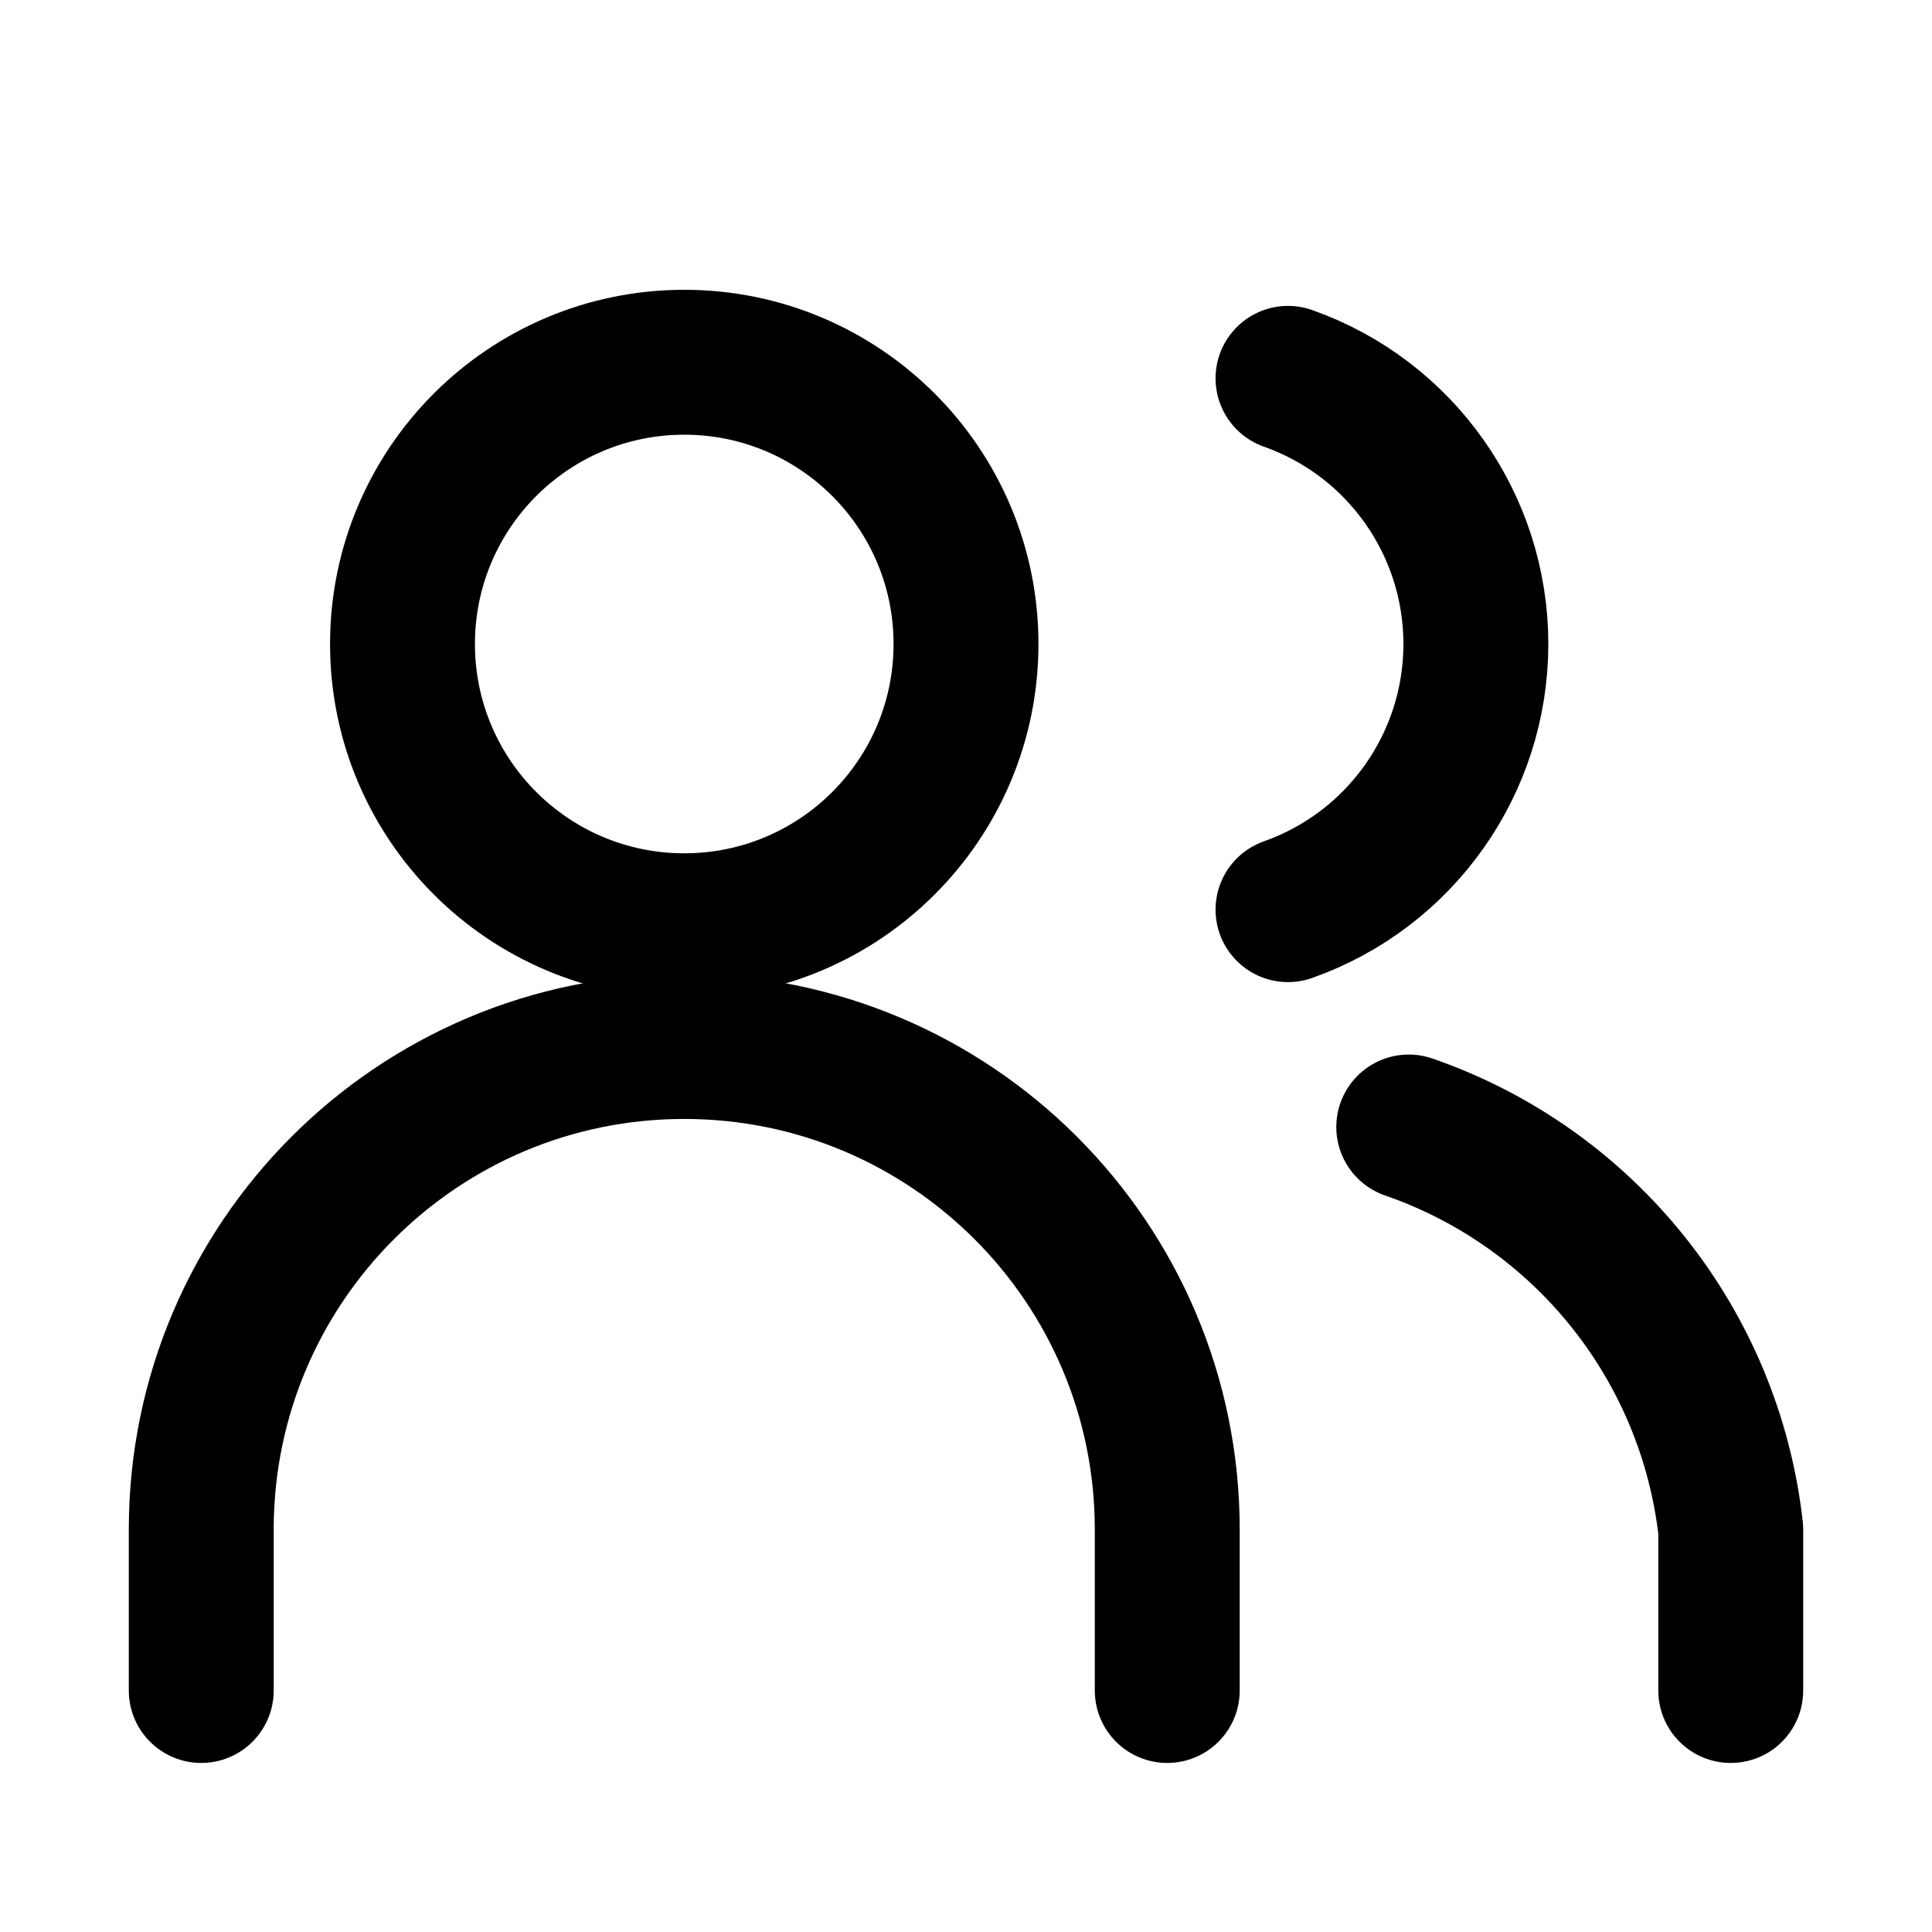
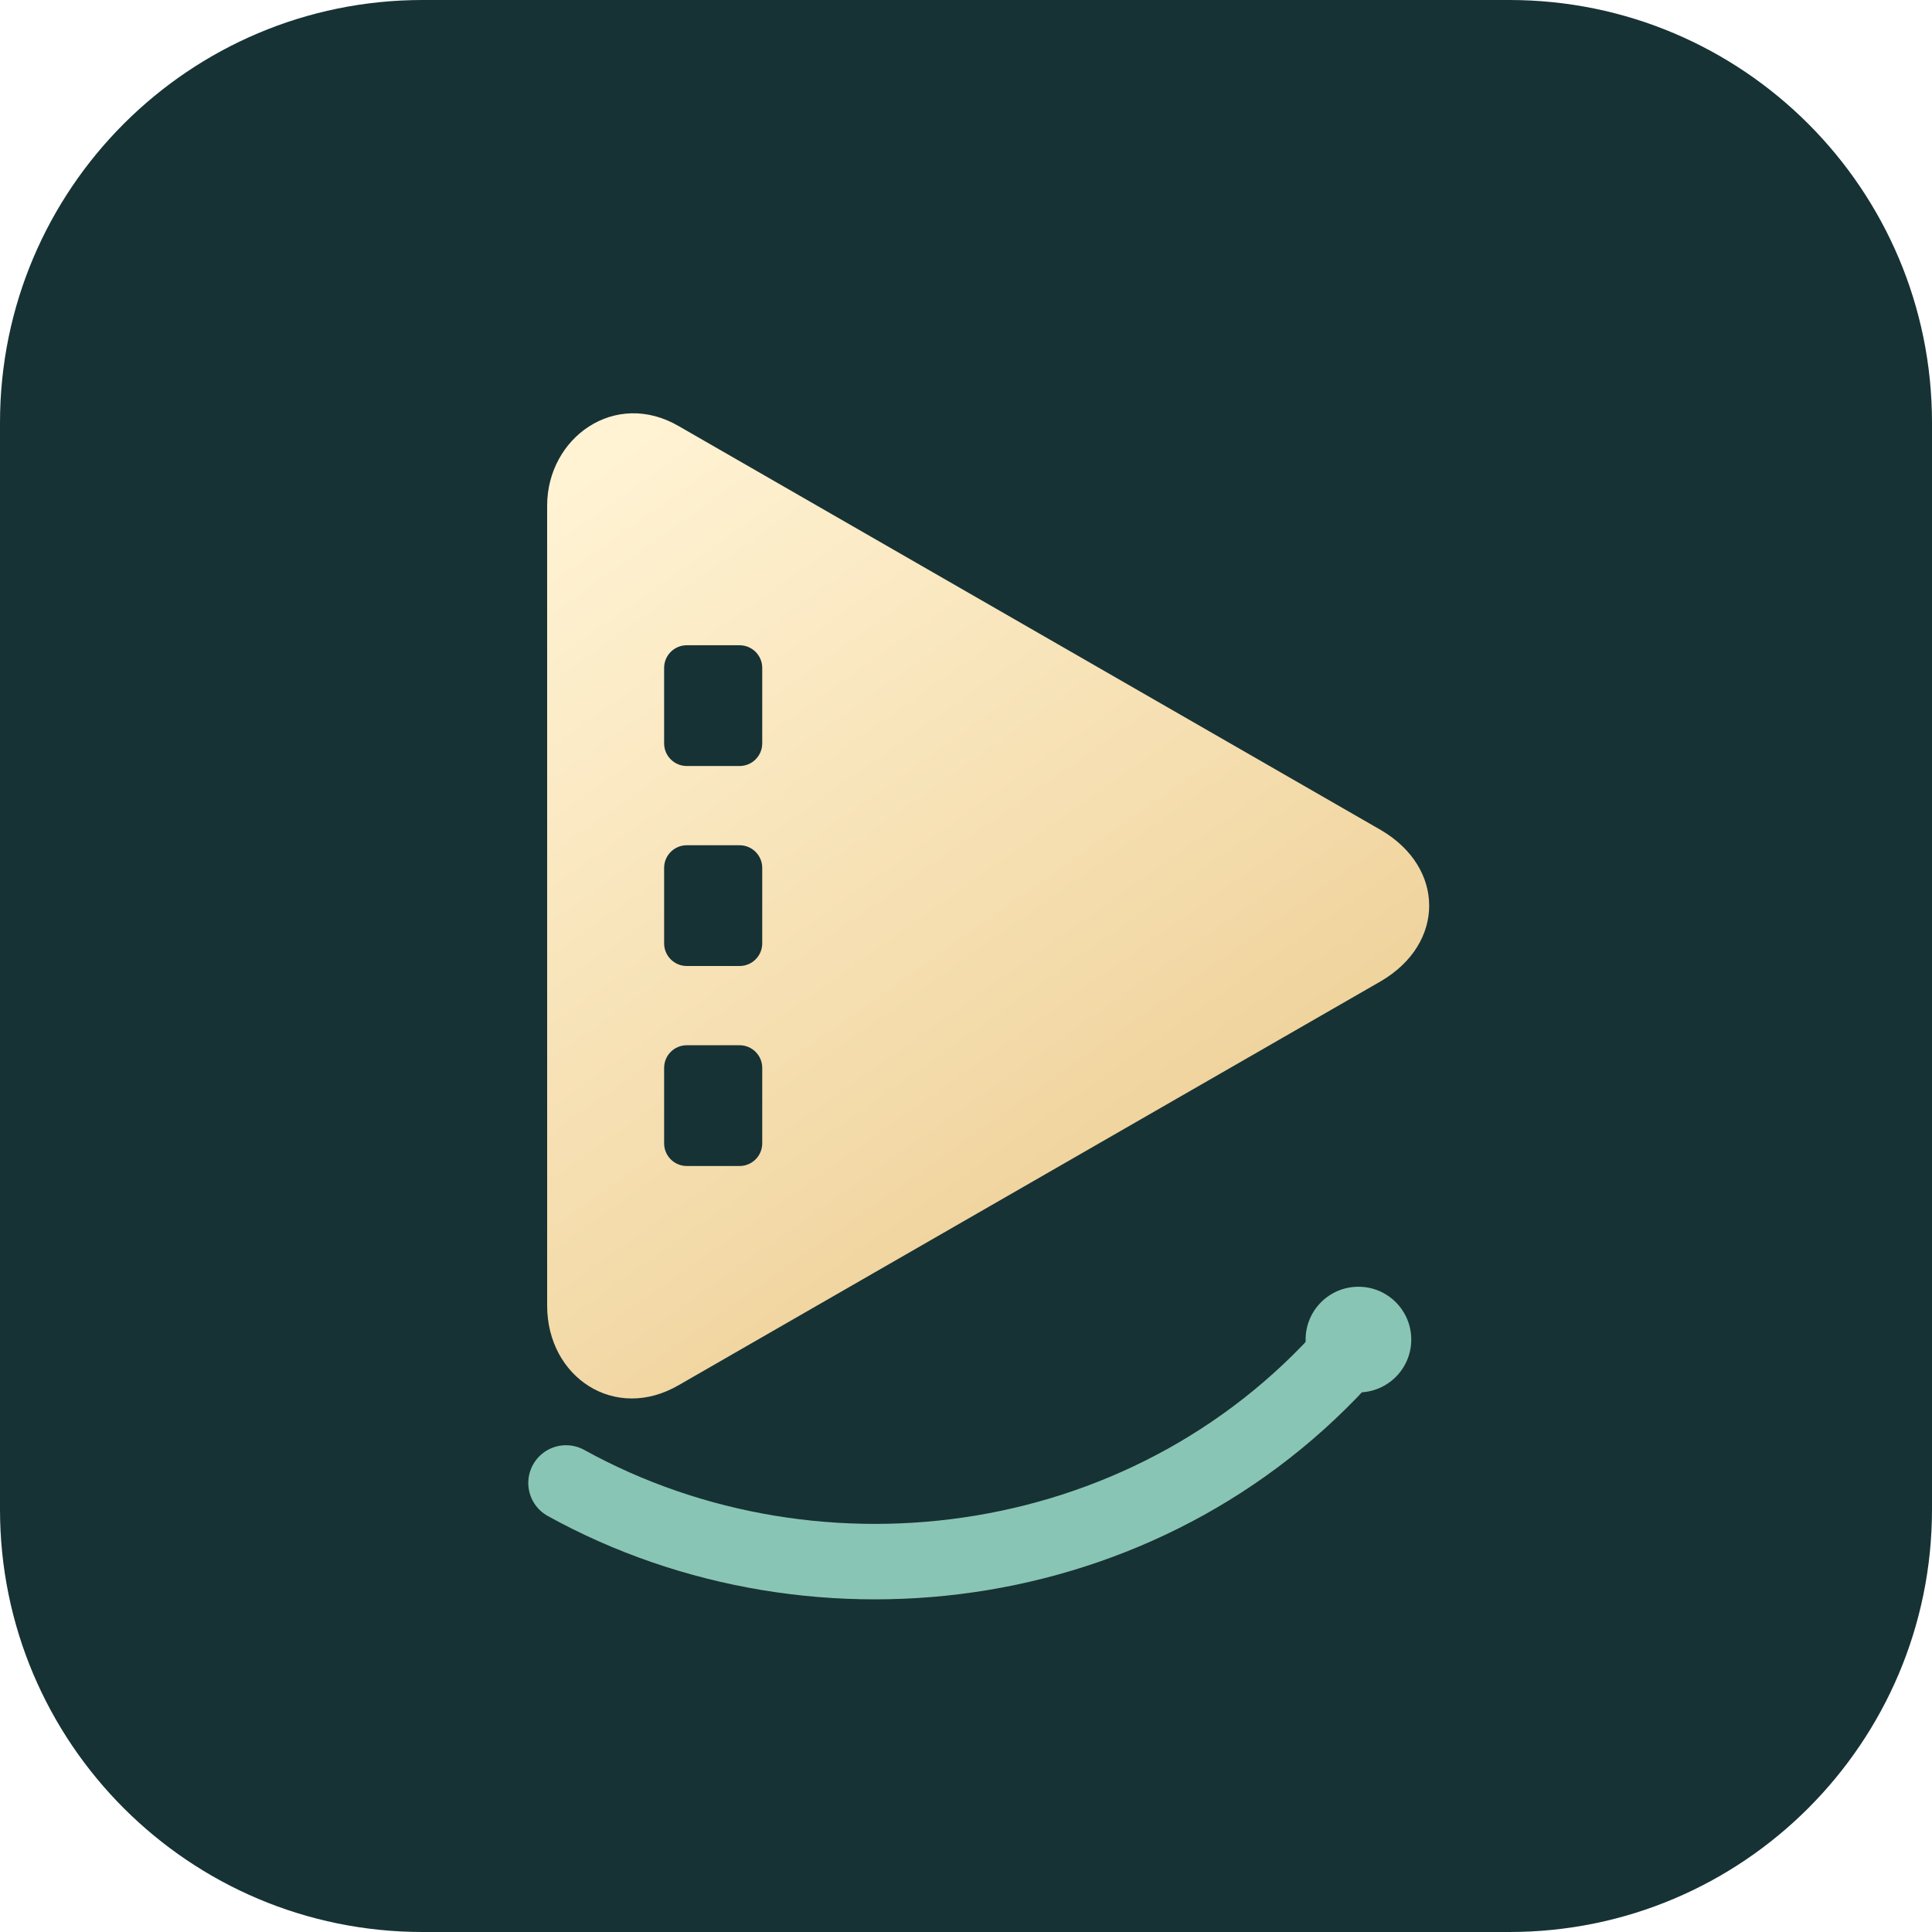
- <svg xmlns="http://www.w3.org/2000/svg" viewBox="0 0 24 24" fill="none" stroke="black" stroke-width="1.8" stroke-linecap="round" stroke-linejoin="round">
-   <circle cx="8.5" cy="8" r="3.5" />
-   <path d="M2.5 21v-2a6 6 0 0 1 12 0v2M16 4.7a3.5 3.5 0 0 1 0 6.6M17.5 14a6 6 0 0 1 4 5v2" />
+ <svg xmlns="http://www.w3.org/2000/svg" width="512" height="512" viewBox="0 0 512 512" fill="none" role="img" aria-labelledby="yingji-title yingji-description">
+   <defs>
+     <linearGradient id="yingji-projection" x1="166" y1="117" x2="328" y2="346" gradientUnits="userSpaceOnUse">
+       <stop stop-color="#FFF3D4" />
+       <stop offset="1" stop-color="#EDCD92" />
+     </linearGradient>
+   </defs>
+   <rect id="yingji-tile" width="512" height="512" rx="112" fill="#173234" />
+   <path d="M180 113L366 220C383 230 383 250 366 260L180 367C163 377 145 365 145 346V134C145 116 163 103 180 113Z" fill="url(#yingji-projection)" />
+   <g fill="#173234">
+     <rect x="176" y="171" width="26" height="32" rx="6" />
+     <rect x="176" y="224" width="26" height="32" rx="6" />
+     <rect x="176" y="277" width="26" height="32" rx="6" />
+   </g>
+   <path d="M150 393C217 430 307 418 360 355" stroke="#89C5B4" stroke-width="20" stroke-linecap="round" />
+   <circle cx="360" cy="355" r="14" fill="#89C5B4" />
</svg>
